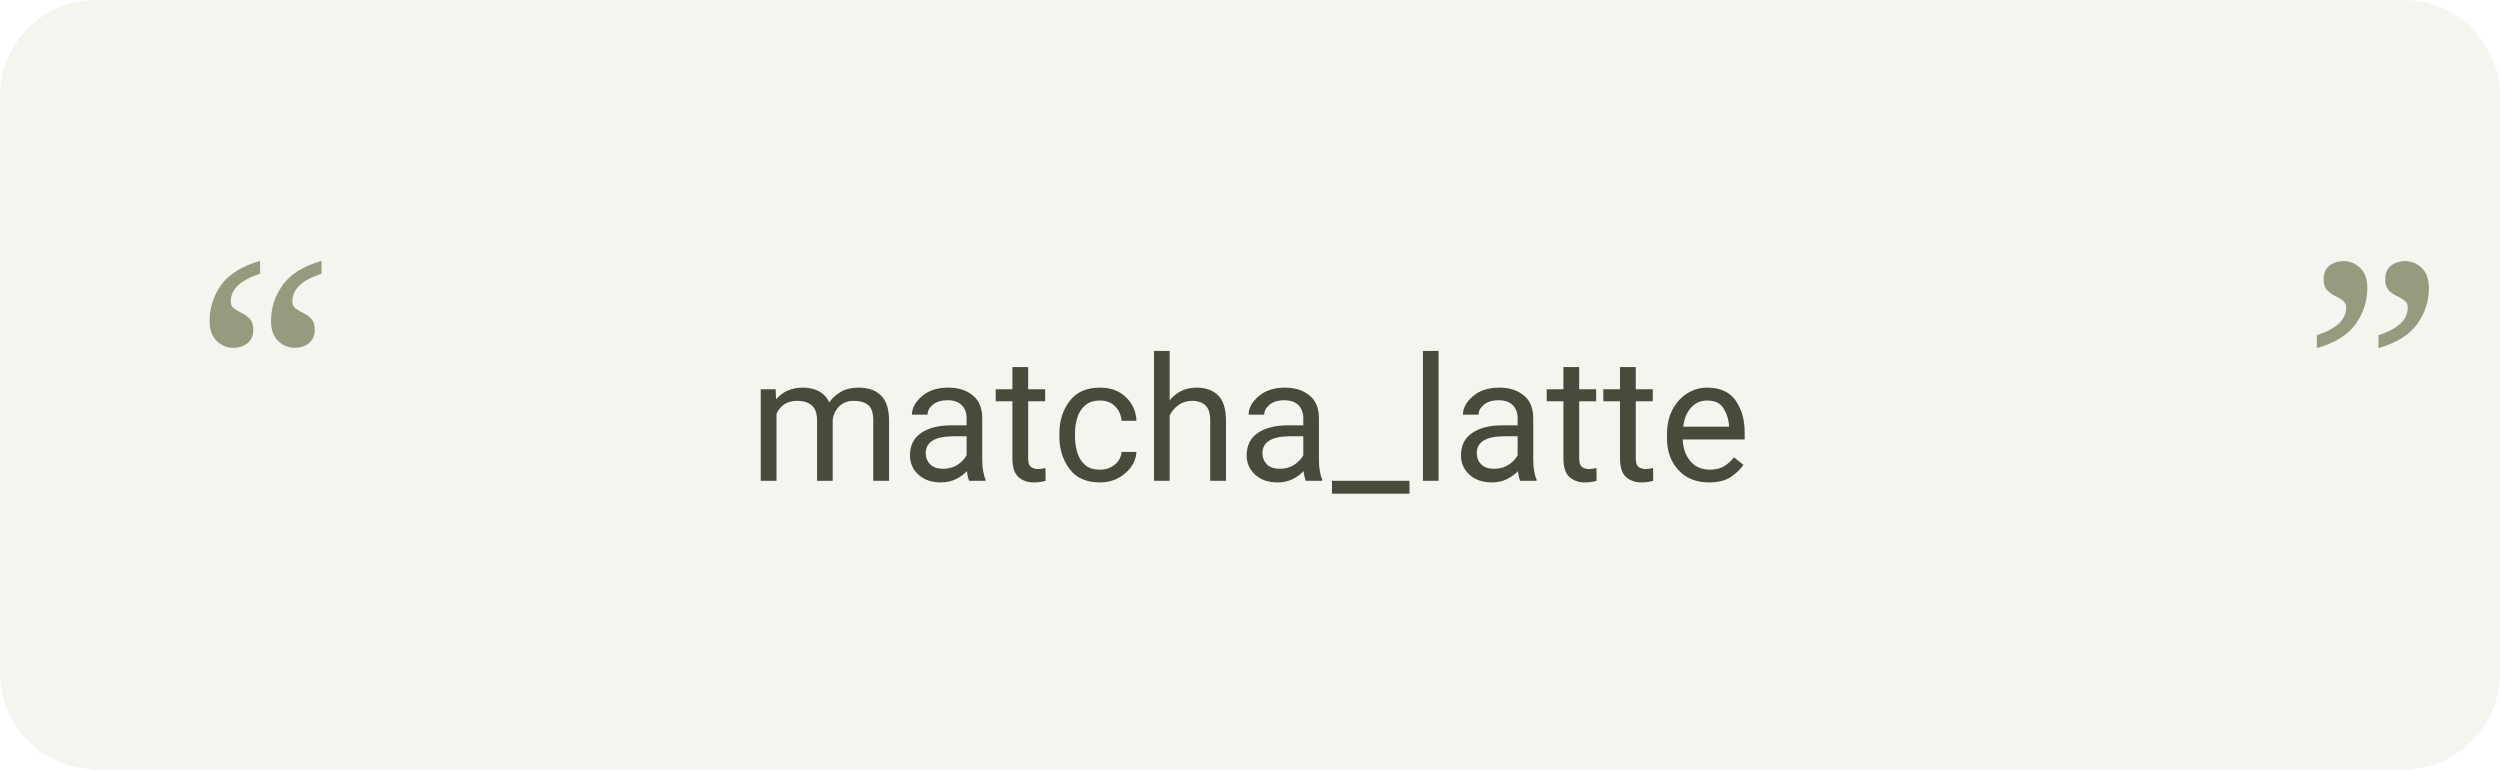
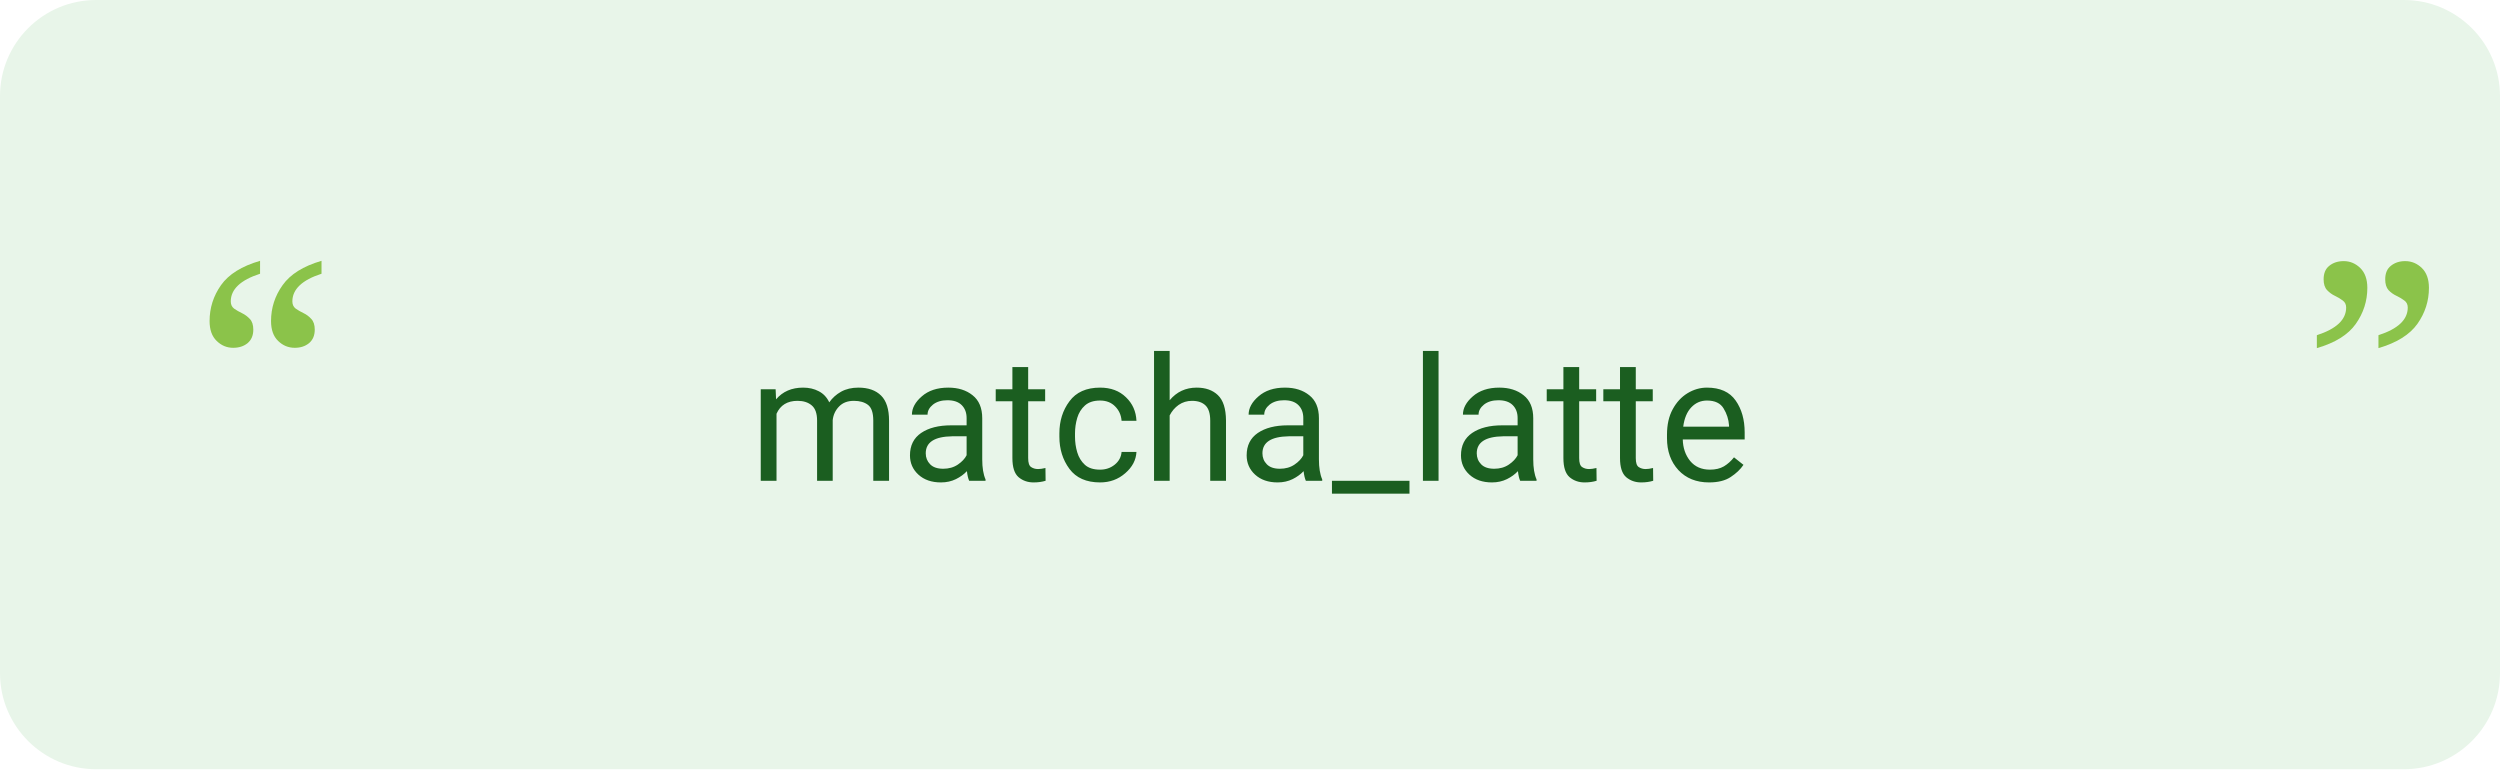
<svg xmlns="http://www.w3.org/2000/svg" width="260" height="80">
-   <rect width="260" height="80" rx="10" fill="#F5F5F0" />
-   <text x="20" y="50" fill="#959C7D" font-family="Georgia" font-size="32">“</text>
-   <text x="130" y="50" text-anchor="middle" font-family="Segoe UI, Roboto, Helvetica, Arial, sans-serif" font-size="18" fill="#484A3B">matcha_latte</text>
-   <text x="240" y="50" fill="#959C7D" font-family="Georgia" font-size="32">”</text>
+   <rect width="260" height="80" rx="10" fill="#E8F5E9" />
+   <text x="20" y="50" fill="#8BC34A" font-family="Georgia" font-size="32">“</text>
+   <text x="130" y="50" text-anchor="middle" font-family="Segoe UI, Roboto, Helvetica, Arial, sans-serif" font-size="18" fill="#1B5E20">matcha_latte</text>
+   <text x="240" y="50" fill="#8BC34A" font-family="Georgia" font-size="32">”</text>
</svg>
